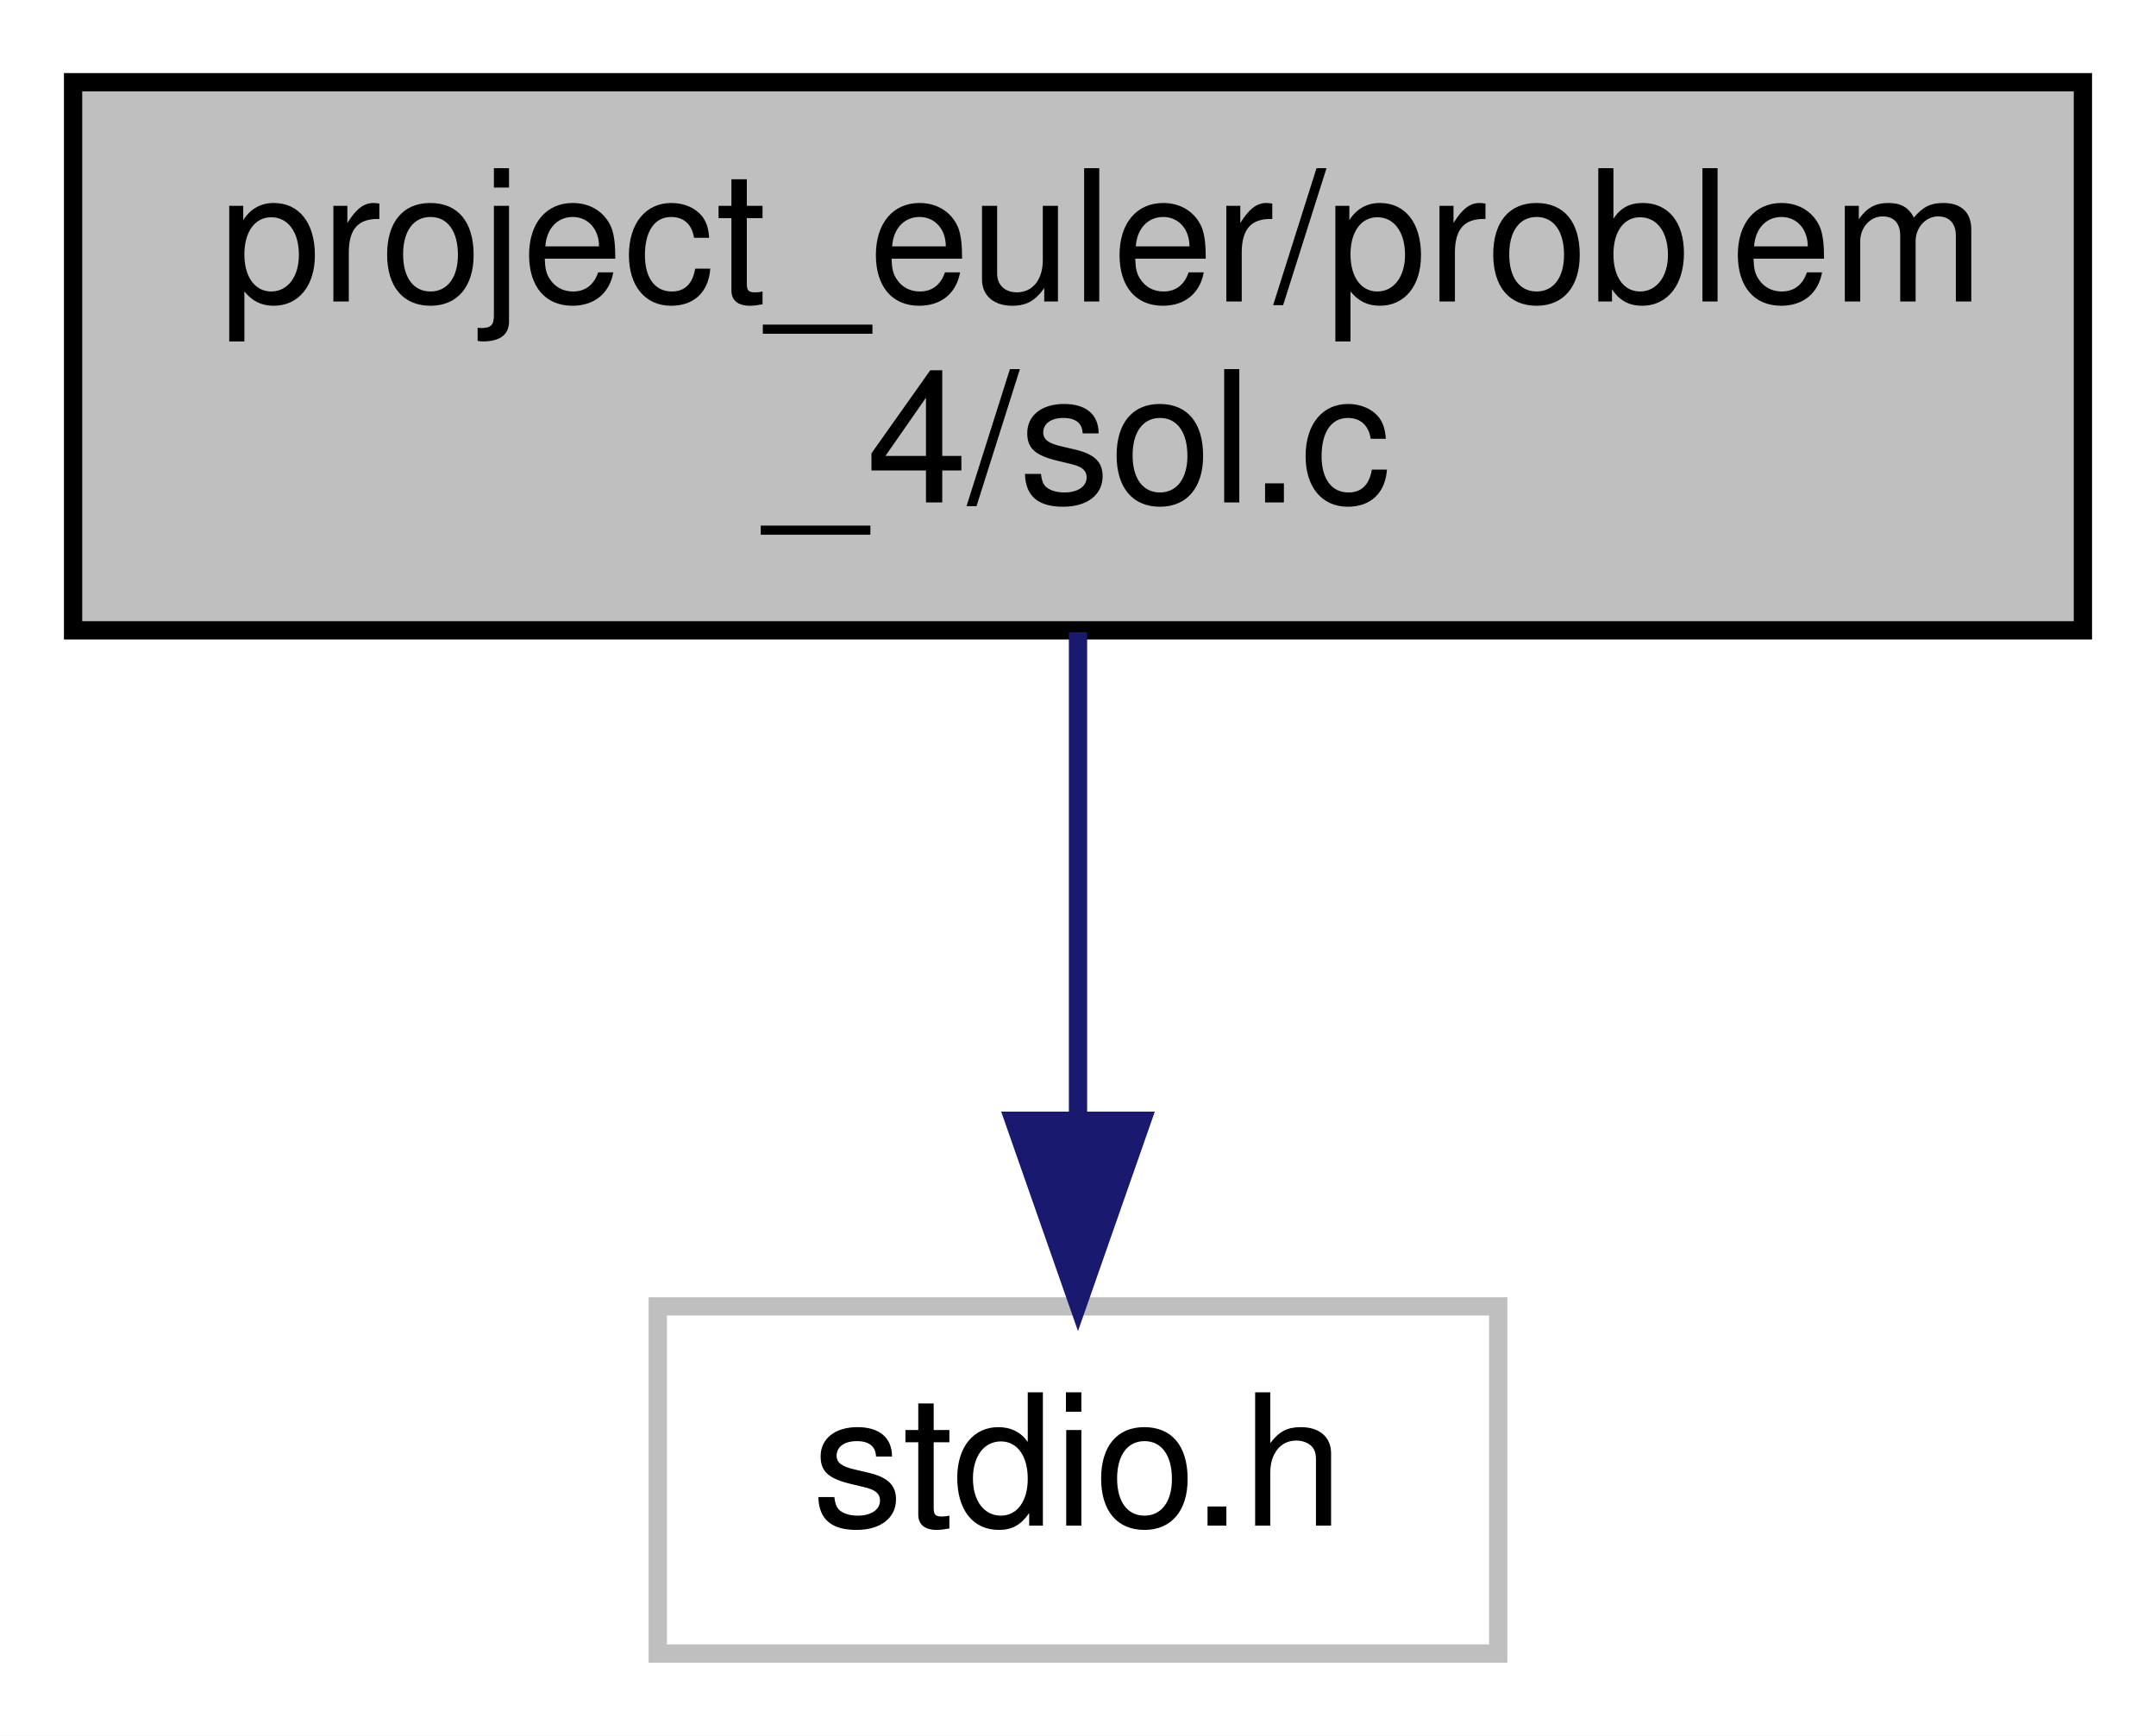
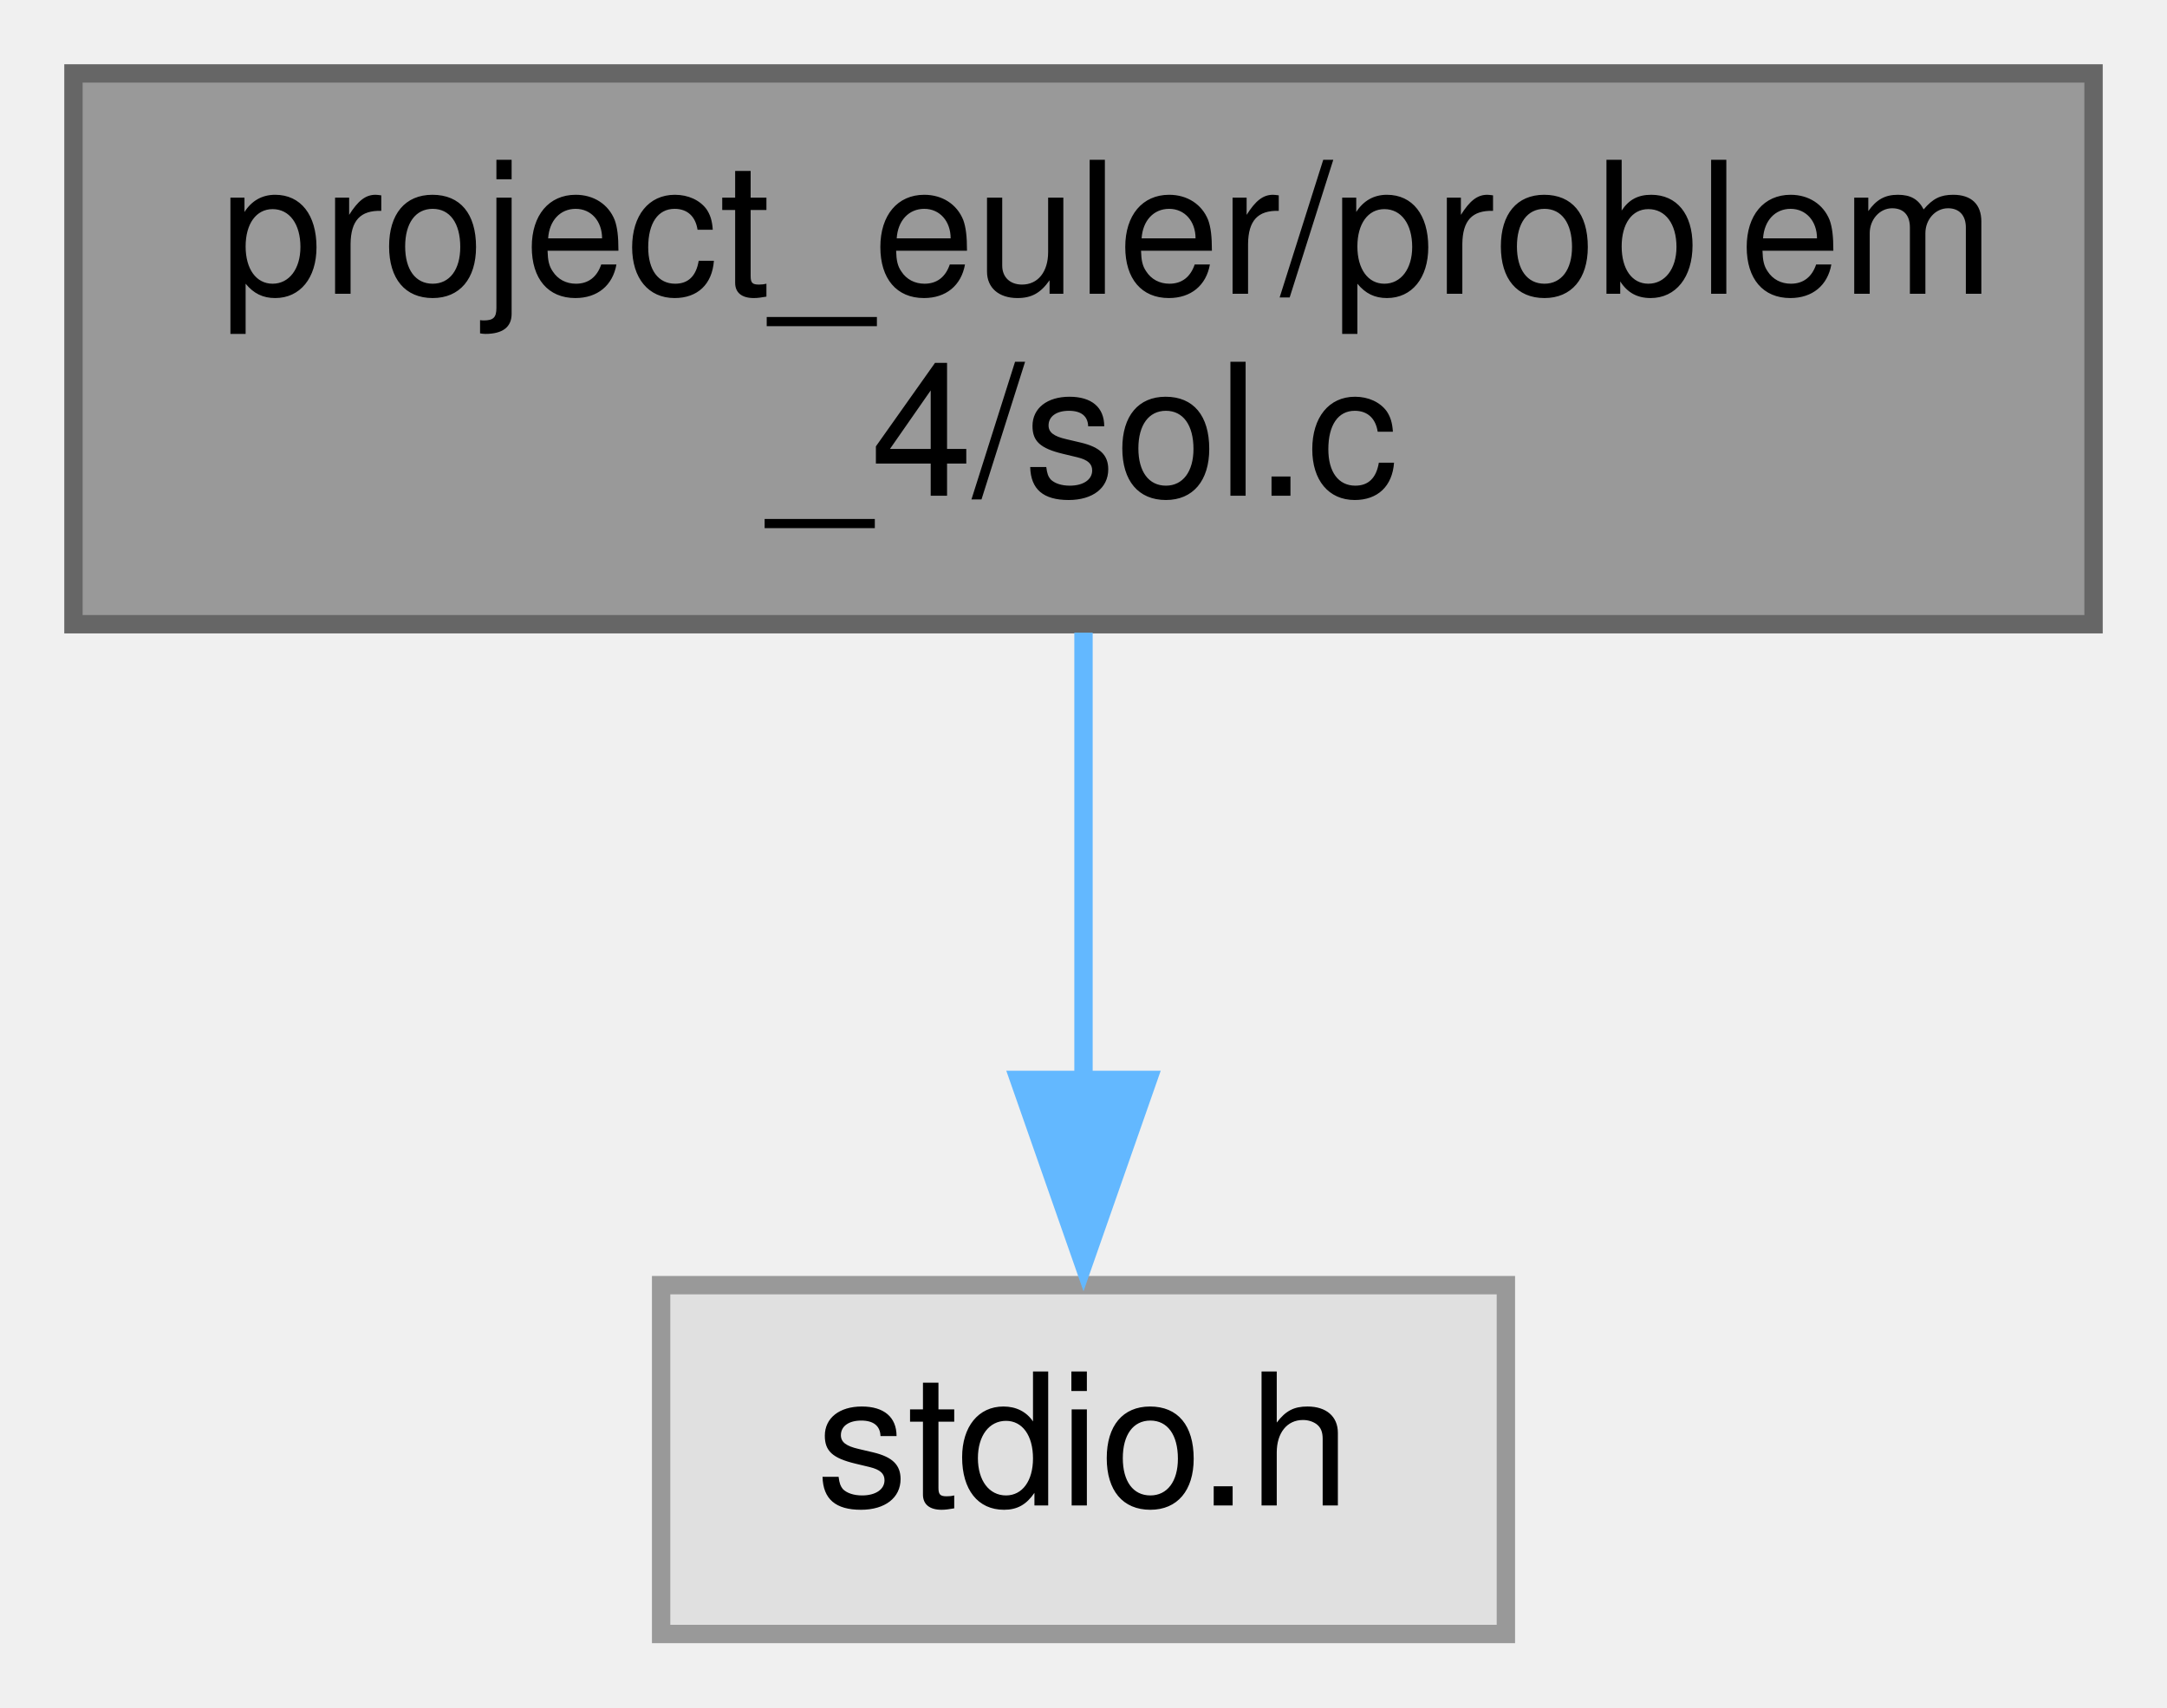
- <svg xmlns="http://www.w3.org/2000/svg" xmlns:xlink="http://www.w3.org/1999/xlink" width="118pt" height="95pt" viewBox="0.00 0.00 118.00 95.00">
-   <g id="graph0" class="graph" transform="scale(1 1) rotate(0) translate(4 91)">
-     <polygon fill="white" stroke="transparent" points="-4,4 -4,-91 114,-91 114,4 -4,4" />
+ <svg xmlns="http://www.w3.org/2000/svg" xmlns:xlink="http://www.w3.org/1999/xlink" width="118pt" height="93pt" viewBox="0.00 0.00 118.00 93.00">
+   <g id="graph0" class="graph" transform="scale(1 1) rotate(0) translate(4 89)">
    <g id="node1" class="node">
      <g id="a_node1">
        <a xlink:title="Problem 4 solution">
-           <polygon fill="#bfbfbf" stroke="black" points="0,-56.5 0,-86.5 110,-86.5 110,-56.5 0,-56.5" />
-           <text text-anchor="start" x="8" y="-74.5" font-family="Helvetica,sans-Serif" font-size="10.00">project_euler/problem</text>
-           <text text-anchor="middle" x="55" y="-63.5" font-family="Helvetica,sans-Serif" font-size="10.00">_4/sol.c</text>
+           <polygon fill="#999999" stroke="#666666" points="110,-85 0,-85 0,-55 110,-55 110,-85" />
+           <text text-anchor="start" x="8" y="-73" font-family="Helvetica,sans-Serif" font-size="10.00">project_euler/problem</text>
+           <text text-anchor="middle" x="55" y="-62" font-family="Helvetica,sans-Serif" font-size="10.00">_4/sol.c</text>
        </a>
      </g>
    </g>
    <g id="node2" class="node">
      <g id="a_node2">
        <a xlink:title=" ">
-           <polygon fill="white" stroke="#bfbfbf" points="32,-0.5 32,-19.5 78,-19.5 78,-0.5 32,-0.5" />
-           <text text-anchor="middle" x="55" y="-7.5" font-family="Helvetica,sans-Serif" font-size="10.00">stdio.h</text>
+           <polygon fill="#e0e0e0" stroke="#999999" points="78,-19 32,-19 32,0 78,0 78,-19" />
+           <text text-anchor="middle" x="55" y="-7" font-family="Helvetica,sans-Serif" font-size="10.00">stdio.h</text>
        </a>
      </g>
    </g>
    <g id="edge1" class="edge">
-       <path fill="none" stroke="midnightblue" d="M55,-56.4C55,-48.47 55,-38.46 55,-29.86" />
-       <polygon fill="midnightblue" stroke="midnightblue" points="58.5,-29.66 55,-19.66 51.5,-29.66 58.5,-29.66" />
+       <path fill="none" stroke="#63b8ff" d="M55,-54.54C55,-47.17 55,-38.1 55,-30.11" />
+       <polygon fill="#63b8ff" stroke="#63b8ff" points="58.5,-30.18 55,-20.18 51.5,-30.18 58.5,-30.18" />
    </g>
  </g>
</svg>
